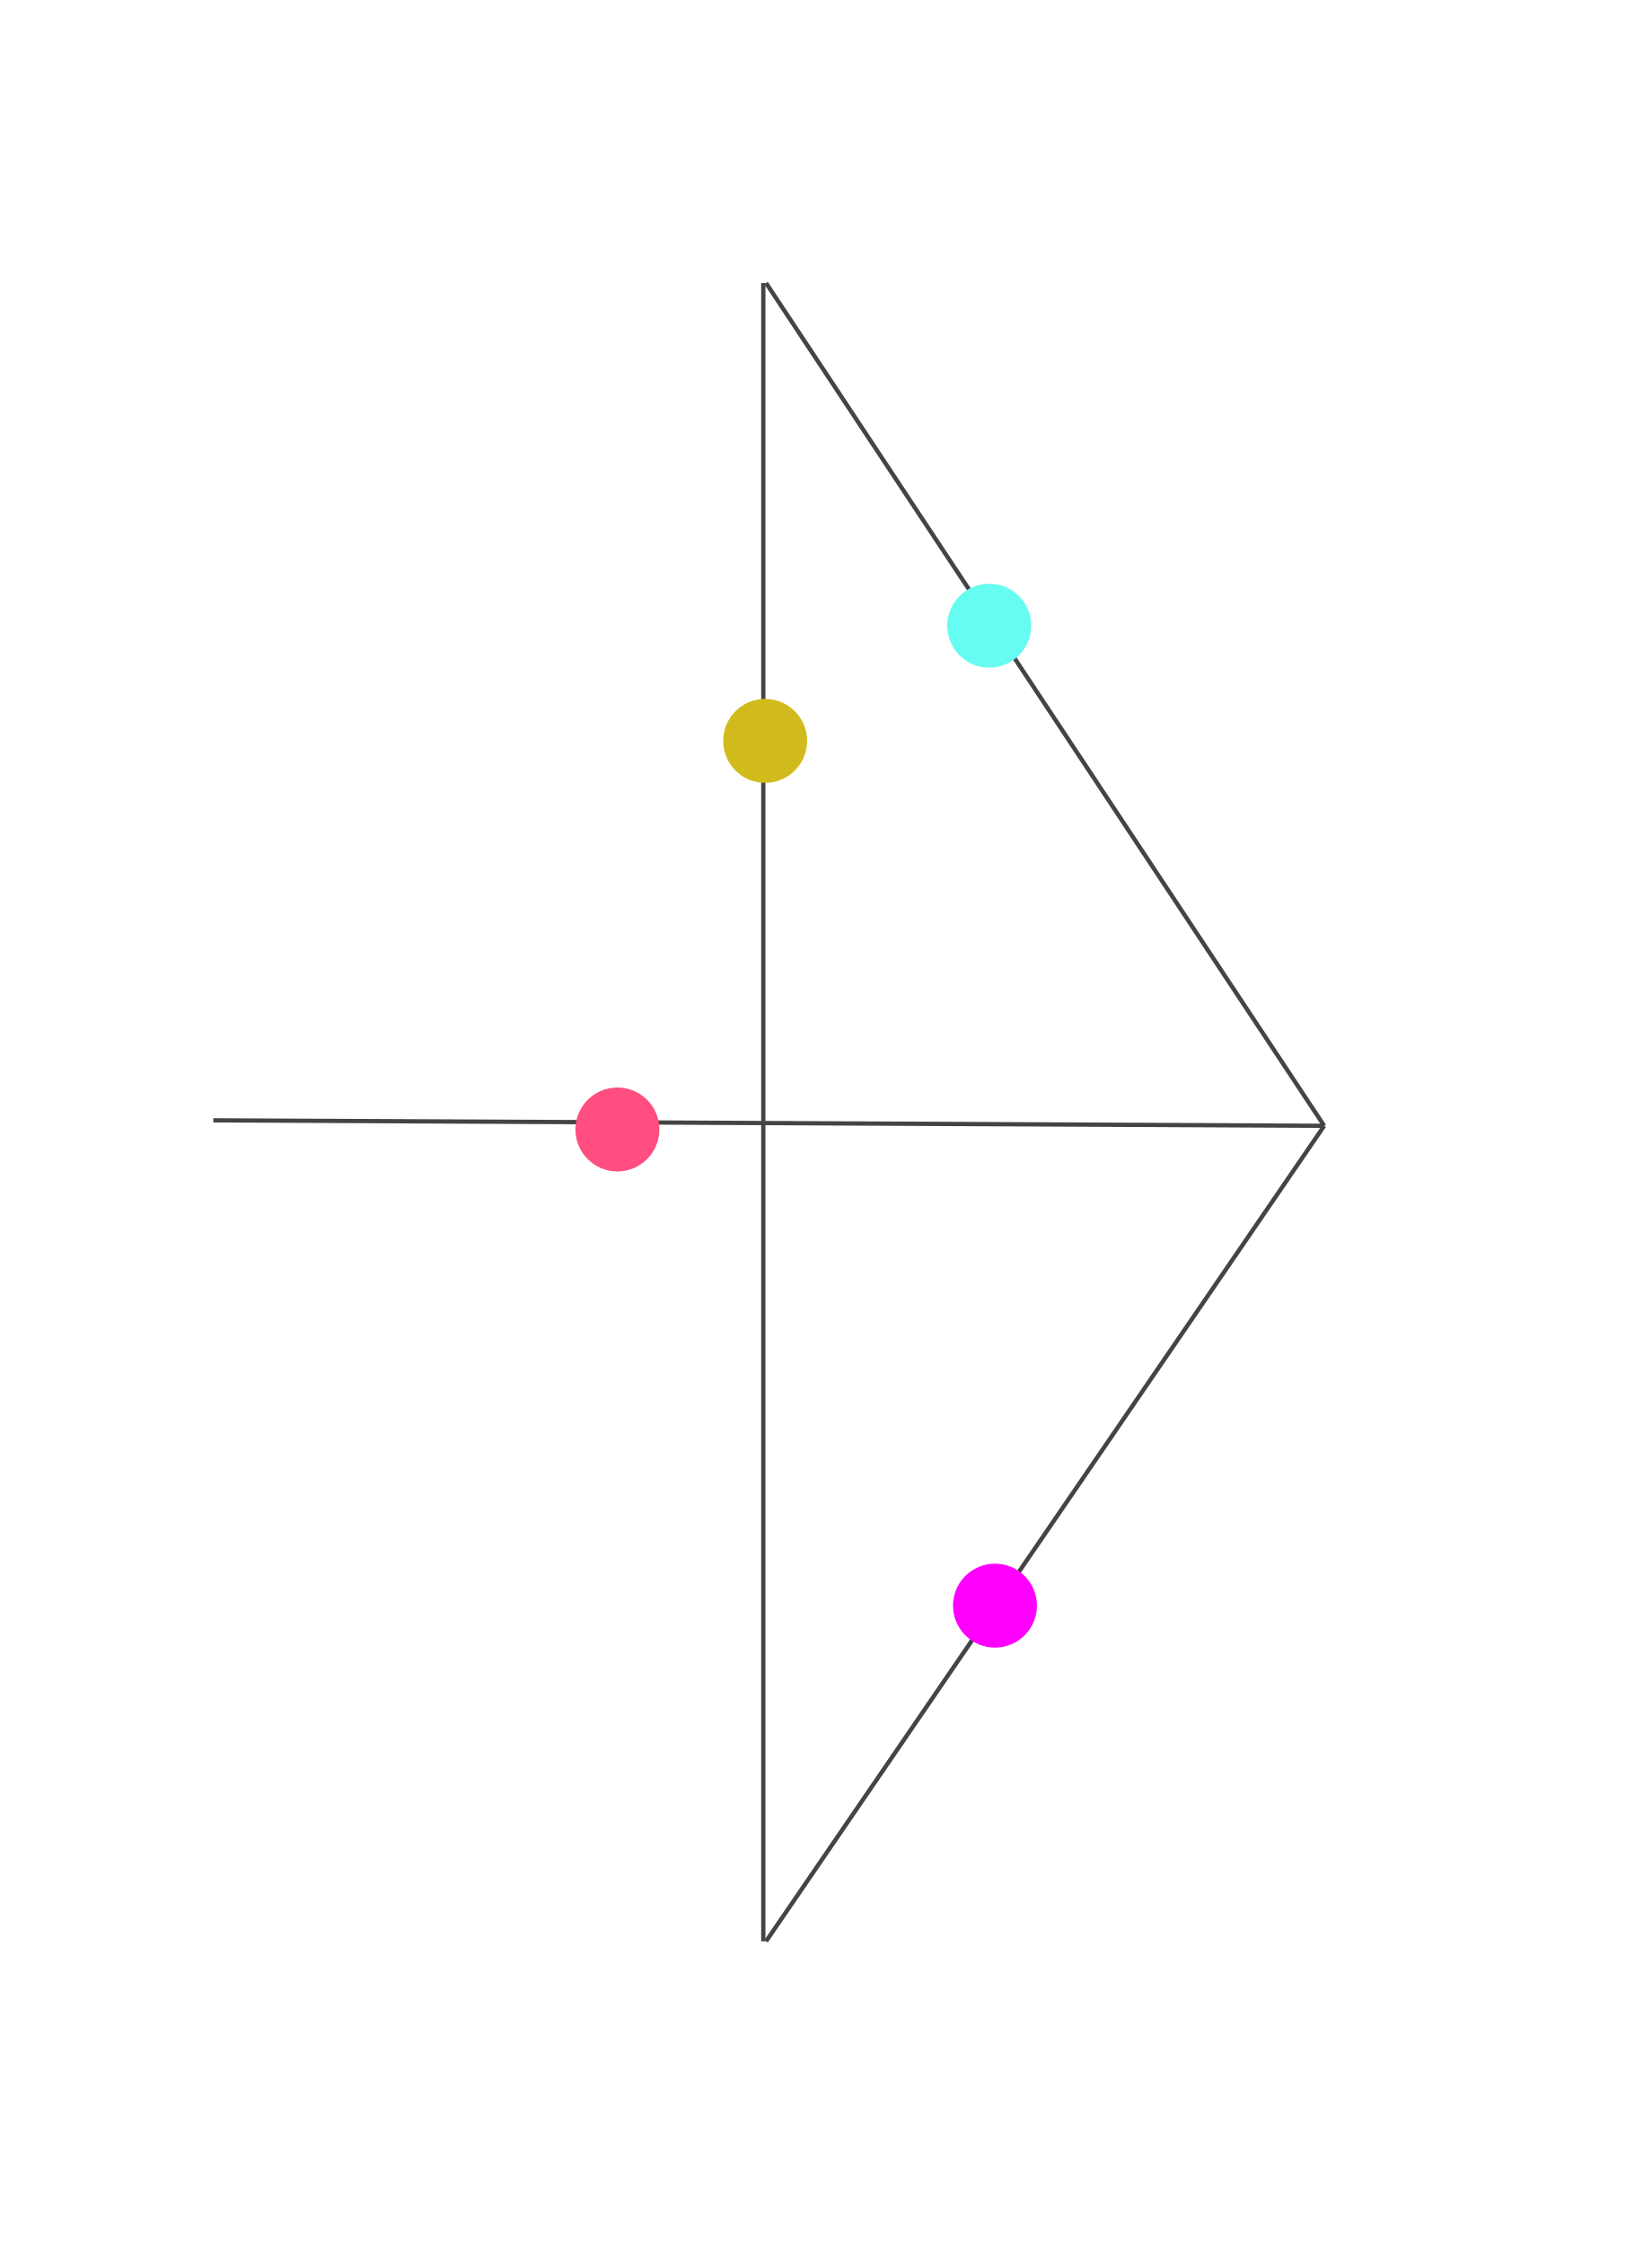
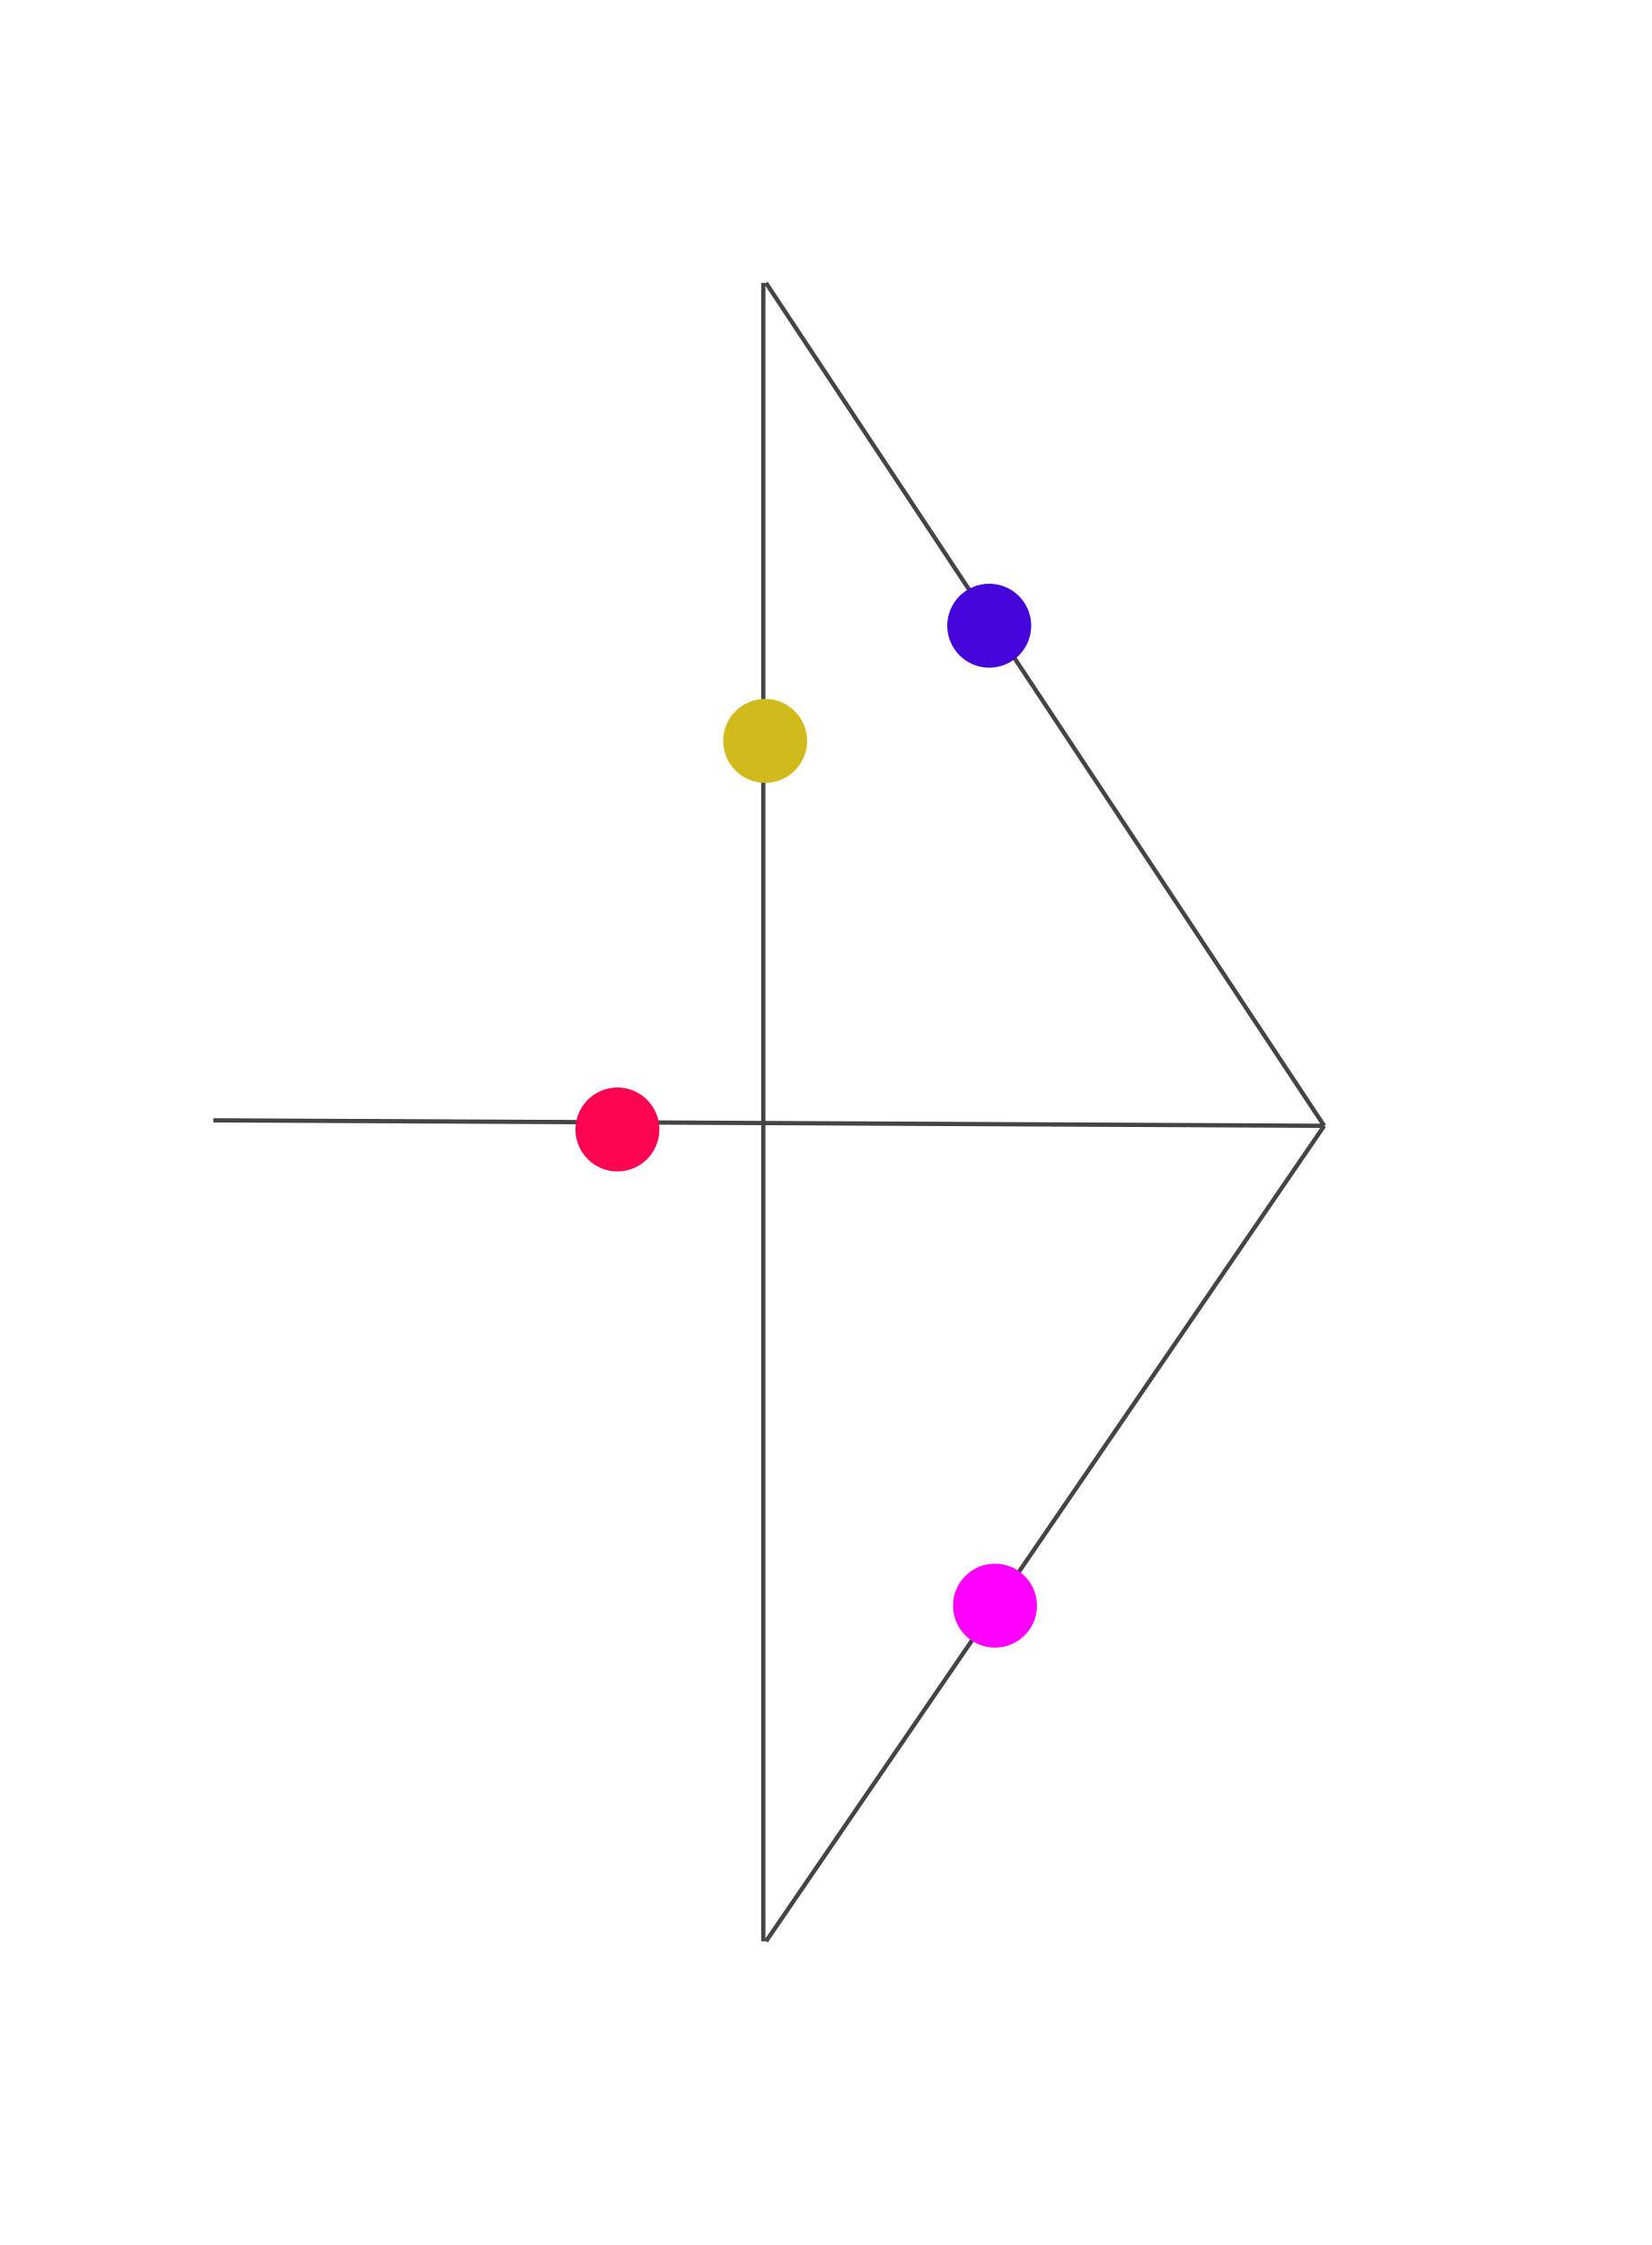
<svg xmlns="http://www.w3.org/2000/svg" width="387" height="526" viewBox="0 0 387 526">
  <path fill="none" d="M-8 0h395v526H-8z" />
  <path fill="none" stroke="#444445" stroke-miterlimit="10" d="M179.515 66.294l130.8 197.482M179.515 454.846l130.8-191.07M49.998 262.494l260.316 1.282" />
-   <circle fill="#66FCF1" stroke="#66FCF1" stroke-width="3" stroke-miterlimit="10" cx="231.821" cy="146.602" r="8.335" />
-   <circle fill="#FF4E7F" stroke="#FF4E7F" stroke-width="3" stroke-miterlimit="10" cx="144.686" cy="264.635" r="8.335" />
+   <circle fill="#4404da" stroke="#4404da" stroke-width="3" stroke-miterlimit="10" cx="231.821" cy="146.602" r="8.335" />
+   <circle fill="#ff0353" stroke="#ff0353" stroke-width="3" stroke-miterlimit="10" cx="144.686" cy="264.635" r="8.335" />
  <circle fill="#F0F" stroke="#F0F" stroke-width="3" stroke-miterlimit="10" cx="233.168" cy="376.2" r="8.335" />
  <path fill="none" stroke="#444445" stroke-miterlimit="10" d="M178.874 66.294v388.552" />
  <circle fill="#D1BB1C" stroke="#D1BB1C" stroke-width="3" stroke-miterlimit="10" cx="179.31" cy="173.588" r="8.335" />
</svg>
